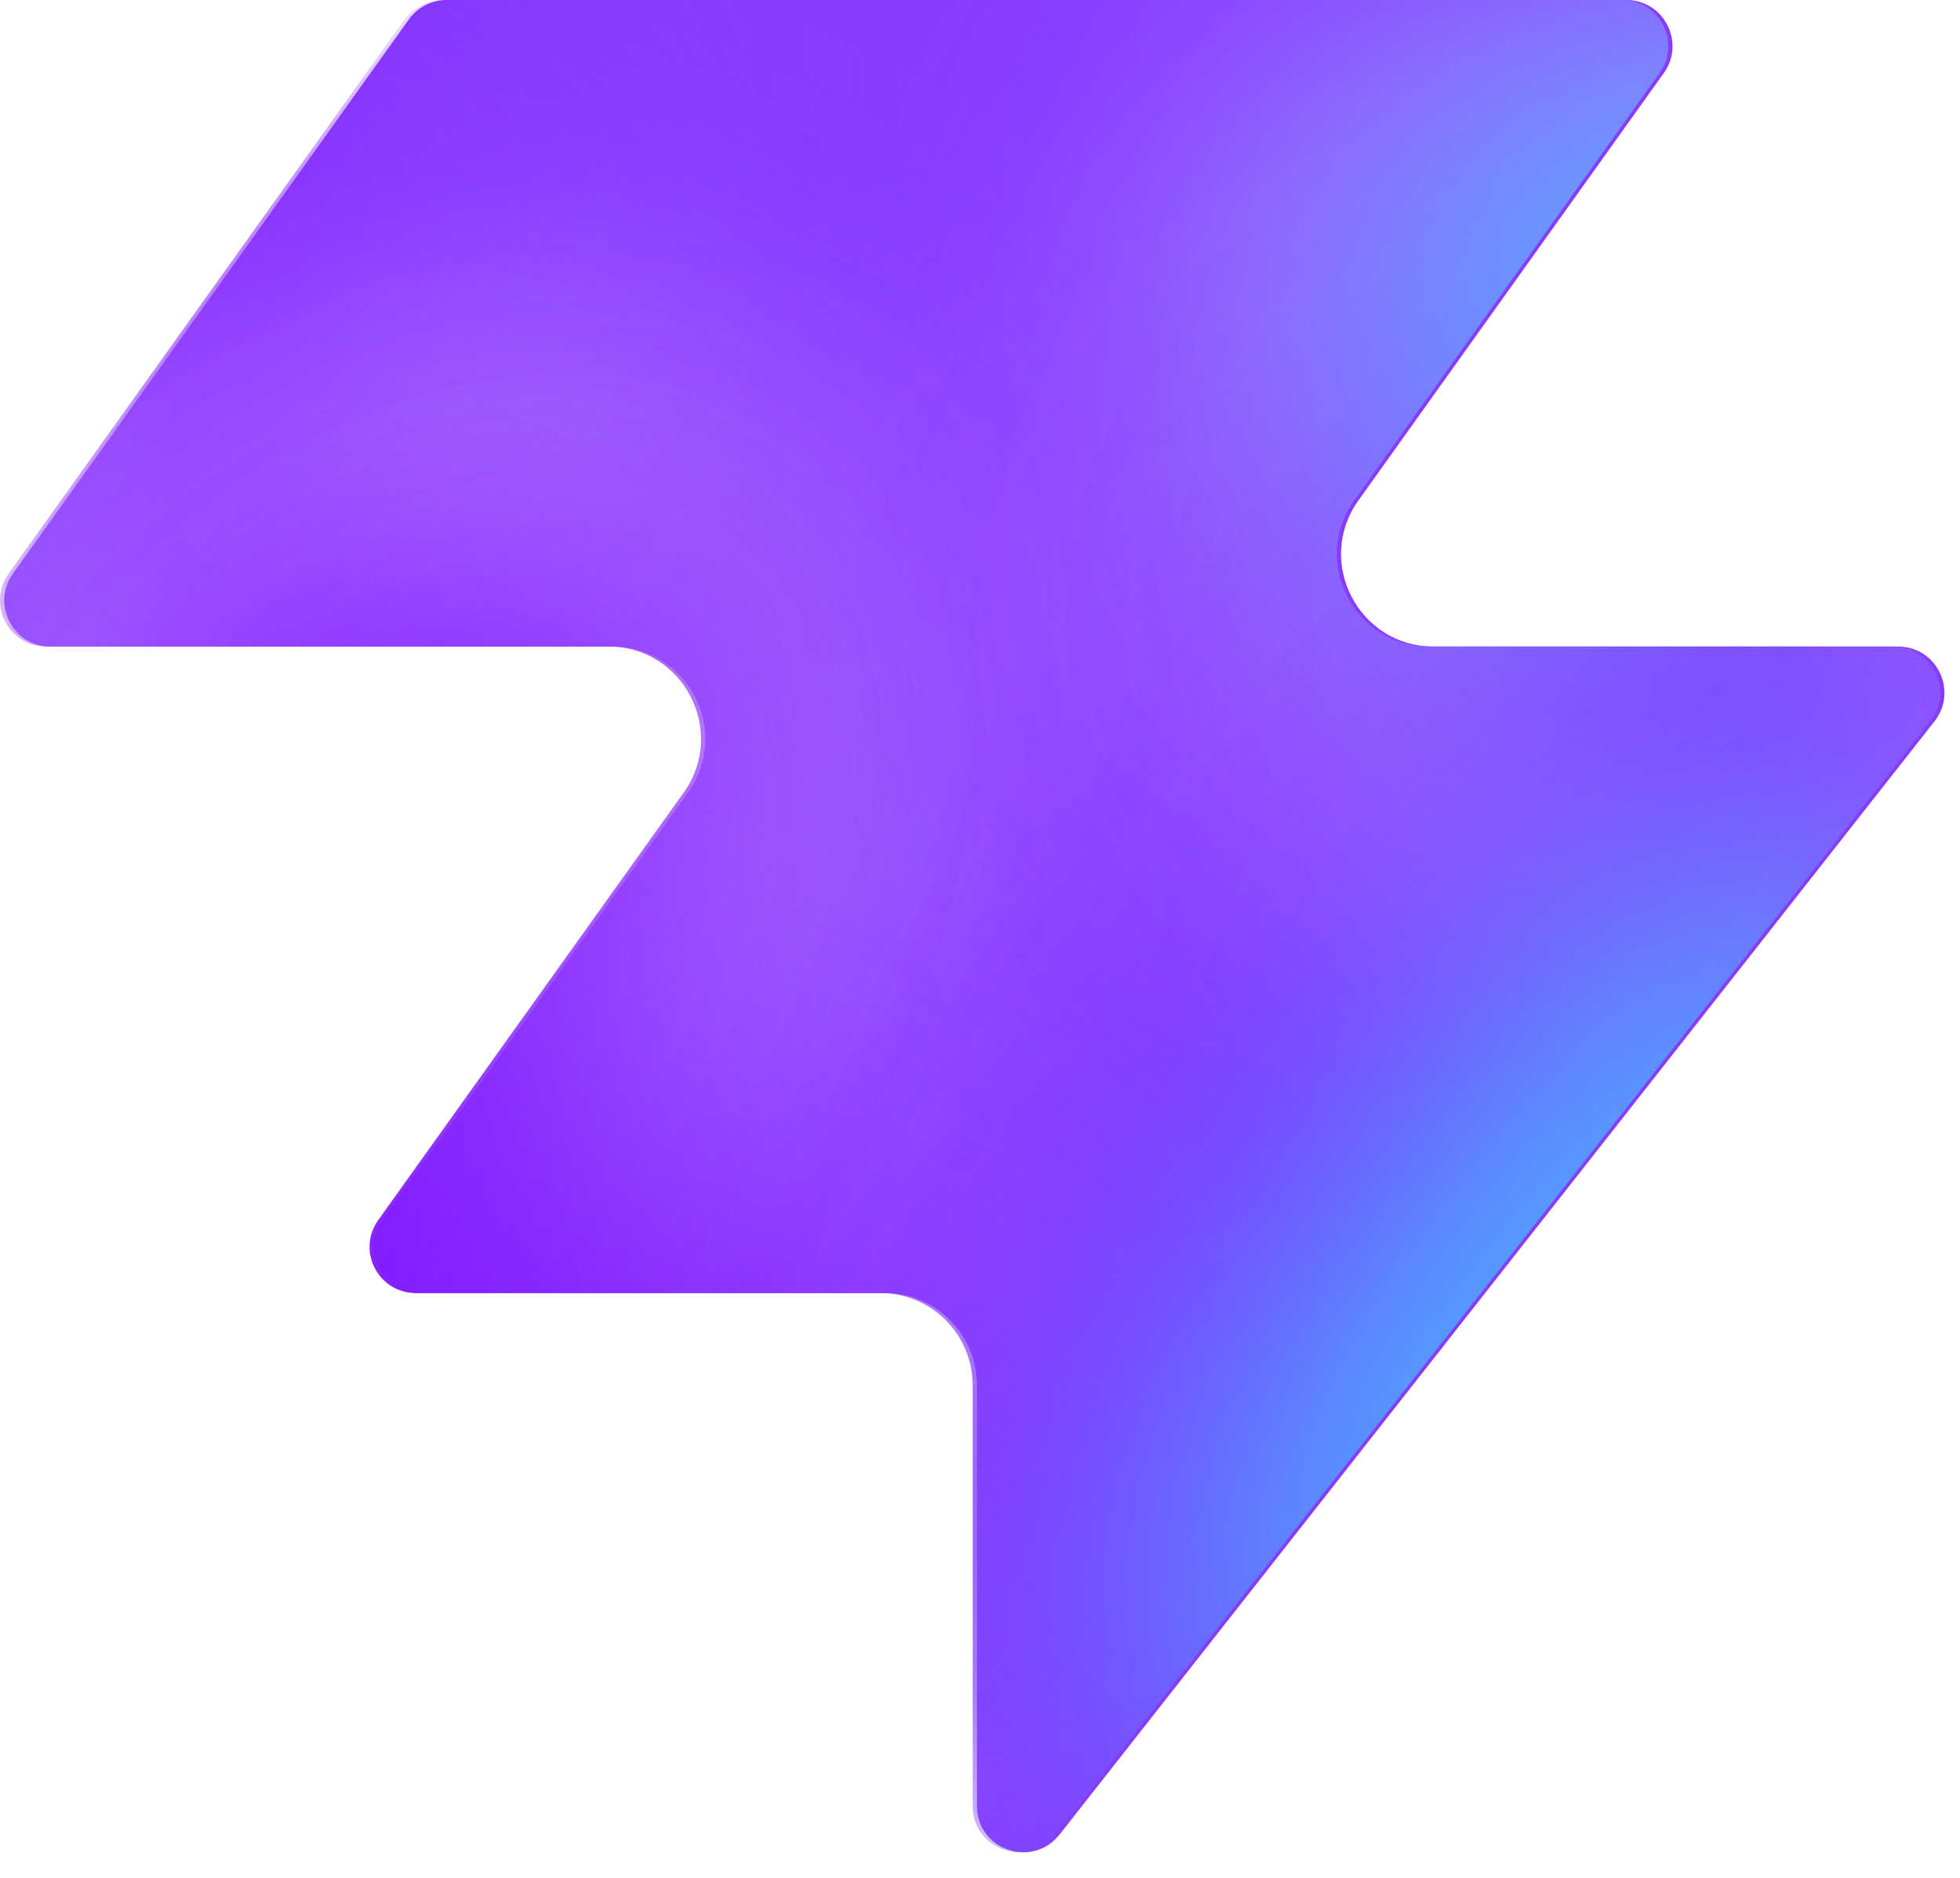
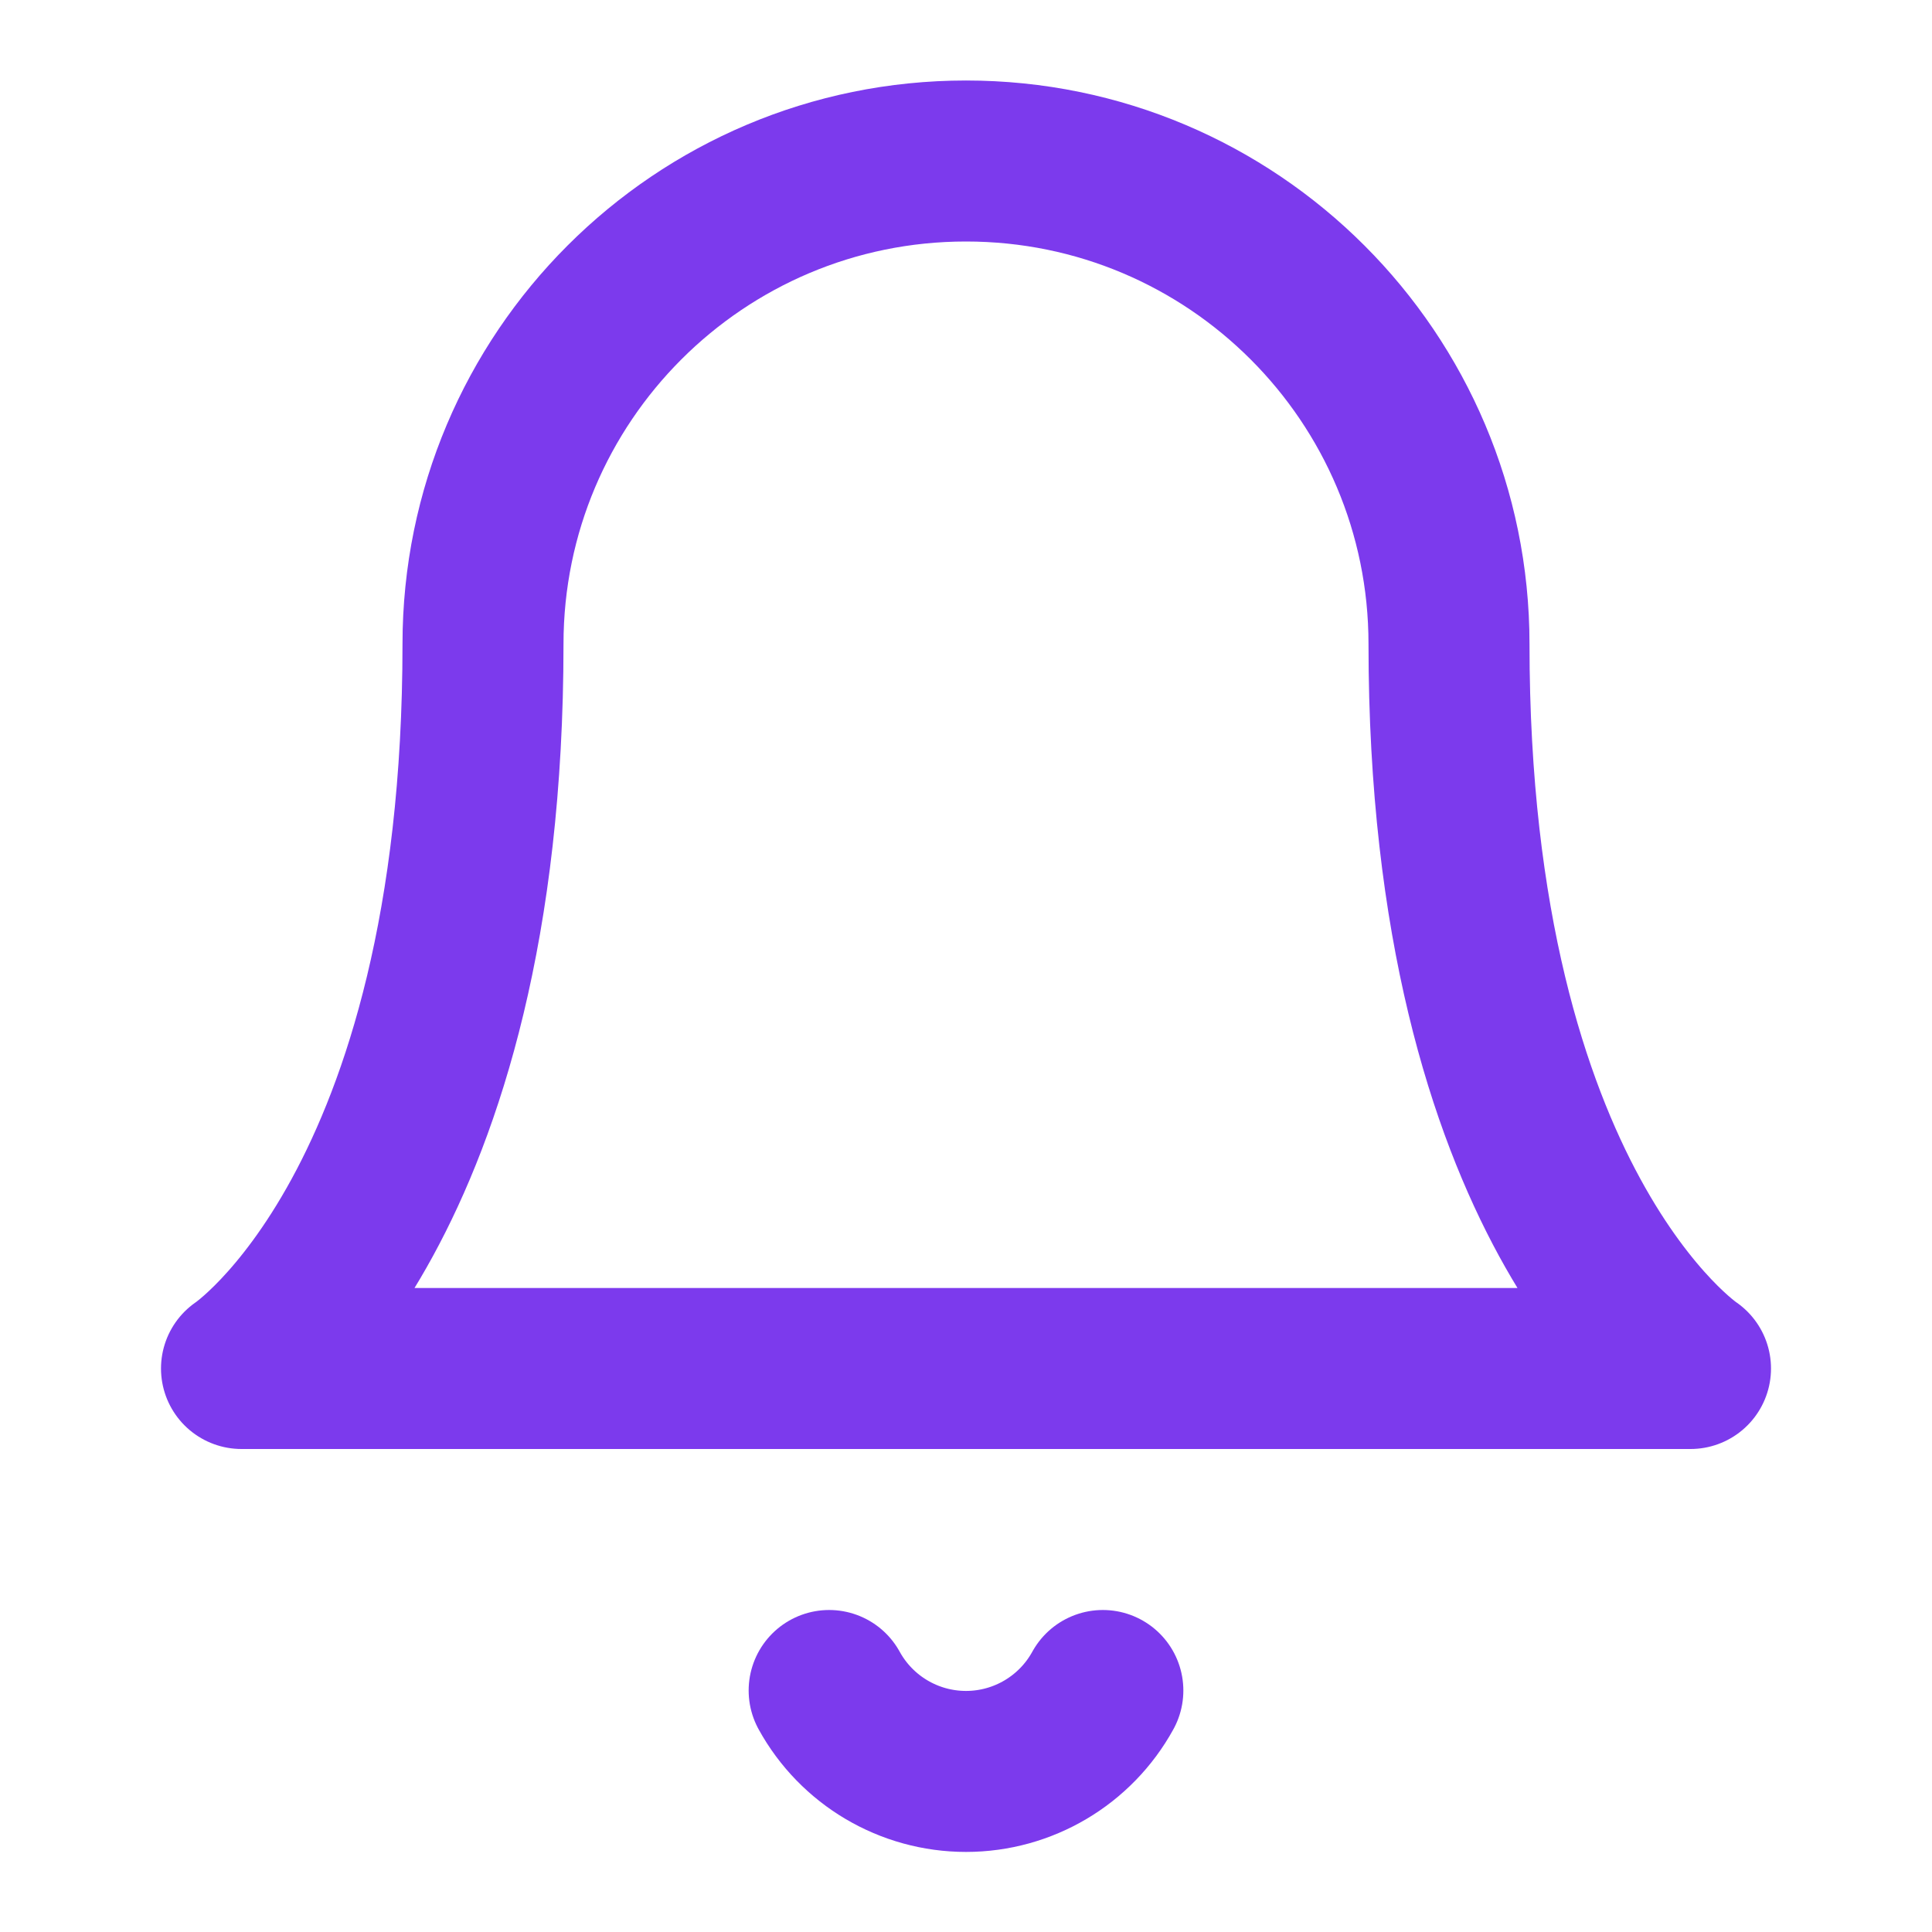
- <svg xmlns="http://www.w3.org/2000/svg" width="48" height="46" fill="none" viewBox="0 0 48 46">
-   <path fill="#863bff" d="M25.946 44.938c-.664.845-2.021.375-2.021-.698V33.937a2.26 2.26 0 0 0-2.262-2.262H10.287c-.92 0-1.456-1.04-.92-1.788l7.48-10.471c1.07-1.497 0-3.578-1.842-3.578H1.237c-.92 0-1.456-1.04-.92-1.788L10.013.474c.214-.297.556-.474.92-.474h28.894c.92 0 1.456 1.04.92 1.788l-7.48 10.471c-1.07 1.498 0 3.579 1.842 3.579h11.377c.943 0 1.473 1.088.89 1.83L25.947 44.94z" style="fill:#863bff;fill:color(display-p3 .525 .23 1);fill-opacity:1" />
-   <mask id="a" width="48" height="46" x="0" y="0" maskUnits="userSpaceOnUse" style="mask-type:alpha">
-     <path fill="#000" d="M25.842 44.938c-.664.844-2.021.375-2.021-.698V33.937a2.26 2.26 0 0 0-2.262-2.262H10.183c-.92 0-1.456-1.04-.92-1.788l7.48-10.471c1.07-1.498 0-3.579-1.842-3.579H1.133c-.92 0-1.456-1.04-.92-1.787L9.91.473c.214-.297.556-.474.92-.474h28.894c.92 0 1.456 1.04.92 1.788l-7.48 10.471c-1.07 1.498 0 3.578 1.842 3.578h11.377c.943 0 1.473 1.088.89 1.832L25.843 44.94z" style="fill:#000;fill-opacity:1" />
-   </mask>
-   <g mask="url(#a)">
-     <g filter="url(#b)">
-       <ellipse cx="5.508" cy="14.704" fill="#ede6ff" rx="5.508" ry="14.704" style="fill:#ede6ff;fill:color(display-p3 .927 .903 1);fill-opacity:1" transform="matrix(.00324 1 1 -.00324 -4.47 31.516)" />
-     </g>
-     <g filter="url(#c)">
-       <ellipse cx="10.399" cy="29.851" fill="#ede6ff" rx="10.399" ry="29.851" style="fill:#ede6ff;fill:color(display-p3 .927 .903 1);fill-opacity:1" transform="matrix(.00324 1 1 -.00324 -39.328 7.883)" />
-     </g>
-     <g filter="url(#d)">
-       <ellipse cx="5.508" cy="30.487" fill="#7e14ff" rx="5.508" ry="30.487" style="fill:#7e14ff;fill:color(display-p3 .492 .077 1);fill-opacity:1" transform="rotate(89.814 -25.913 -14.639)scale(1 -1)" />
-     </g>
-     <g filter="url(#e)">
-       <ellipse cx="5.508" cy="30.599" fill="#7e14ff" rx="5.508" ry="30.599" style="fill:#7e14ff;fill:color(display-p3 .492 .077 1);fill-opacity:1" transform="rotate(89.814 -32.644 -3.334)scale(1 -1)" />
-     </g>
-     <g filter="url(#f)">
-       <ellipse cx="5.508" cy="30.599" fill="#7e14ff" rx="5.508" ry="30.599" style="fill:#7e14ff;fill:color(display-p3 .492 .077 1);fill-opacity:1" transform="matrix(.00324 1 1 -.00324 -34.34 30.47)" />
-     </g>
-     <g filter="url(#g)">
-       <ellipse cx="14.072" cy="22.078" fill="#ede6ff" rx="14.072" ry="22.078" style="fill:#ede6ff;fill:color(display-p3 .927 .903 1);fill-opacity:1" transform="rotate(93.35 24.506 48.493)scale(-1 1)" />
-     </g>
-     <g filter="url(#h)">
-       <ellipse cx="3.47" cy="21.501" fill="#7e14ff" rx="3.47" ry="21.501" style="fill:#7e14ff;fill:color(display-p3 .492 .077 1);fill-opacity:1" transform="rotate(89.009 28.708 47.59)scale(-1 1)" />
-     </g>
-     <g filter="url(#i)">
-       <ellipse cx="3.47" cy="21.501" fill="#7e14ff" rx="3.47" ry="21.501" style="fill:#7e14ff;fill:color(display-p3 .492 .077 1);fill-opacity:1" transform="rotate(89.009 28.708 47.59)scale(-1 1)" />
-     </g>
-     <g filter="url(#j)">
-       <ellipse cx=".387" cy="8.972" fill="#7e14ff" rx="4.407" ry="29.108" style="fill:#7e14ff;fill:color(display-p3 .492 .077 1);fill-opacity:1" transform="rotate(39.51 .387 8.972)" />
-     </g>
-     <g filter="url(#k)">
-       <ellipse cx="47.523" cy="-6.092" fill="#7e14ff" rx="4.407" ry="29.108" style="fill:#7e14ff;fill:color(display-p3 .492 .077 1);fill-opacity:1" transform="rotate(37.892 47.523 -6.092)" />
-     </g>
-     <g filter="url(#l)">
-       <ellipse cx="41.412" cy="6.333" fill="#47bfff" rx="5.971" ry="9.665" style="fill:#47bfff;fill:color(display-p3 .28 .748 1);fill-opacity:1" transform="rotate(37.892 41.412 6.333)" />
-     </g>
-     <g filter="url(#m)">
-       <ellipse cx="-1.879" cy="38.332" fill="#7e14ff" rx="4.407" ry="29.108" style="fill:#7e14ff;fill:color(display-p3 .492 .077 1);fill-opacity:1" transform="rotate(37.892 -1.88 38.332)" />
-     </g>
-     <g filter="url(#n)">
-       <ellipse cx="-1.879" cy="38.332" fill="#7e14ff" rx="4.407" ry="29.108" style="fill:#7e14ff;fill:color(display-p3 .492 .077 1);fill-opacity:1" transform="rotate(37.892 -1.88 38.332)" />
-     </g>
-     <g filter="url(#o)">
-       <ellipse cx="35.651" cy="29.907" fill="#7e14ff" rx="4.407" ry="29.108" style="fill:#7e14ff;fill:color(display-p3 .492 .077 1);fill-opacity:1" transform="rotate(37.892 35.651 29.907)" />
-     </g>
-     <g filter="url(#p)">
-       <ellipse cx="38.418" cy="32.4" fill="#47bfff" rx="5.971" ry="15.297" style="fill:#47bfff;fill:color(display-p3 .28 .748 1);fill-opacity:1" transform="rotate(37.892 38.418 32.4)" />
-     </g>
-   </g>
-   <defs>
-     <filter id="b" width="60.045" height="41.654" x="-19.77" y="16.149" color-interpolation-filters="sRGB" filterUnits="userSpaceOnUse">
-       <feFlood flood-opacity="0" result="BackgroundImageFix" />
-       <feBlend in="SourceGraphic" in2="BackgroundImageFix" result="shape" />
-       <feGaussianBlur result="effect1_foregroundBlur_2002_17158" stdDeviation="7.659" />
-     </filter>
-     <filter id="c" width="90.34" height="51.437" x="-54.613" y="-7.533" color-interpolation-filters="sRGB" filterUnits="userSpaceOnUse">
-       <feFlood flood-opacity="0" result="BackgroundImageFix" />
-       <feBlend in="SourceGraphic" in2="BackgroundImageFix" result="shape" />
-       <feGaussianBlur result="effect1_foregroundBlur_2002_17158" stdDeviation="7.659" />
-     </filter>
-     <filter id="d" width="79.355" height="29.4" x="-49.64" y="2.03" color-interpolation-filters="sRGB" filterUnits="userSpaceOnUse">
-       <feFlood flood-opacity="0" result="BackgroundImageFix" />
-       <feBlend in="SourceGraphic" in2="BackgroundImageFix" result="shape" />
-       <feGaussianBlur result="effect1_foregroundBlur_2002_17158" stdDeviation="4.596" />
-     </filter>
-     <filter id="e" width="79.579" height="29.4" x="-45.045" y="20.029" color-interpolation-filters="sRGB" filterUnits="userSpaceOnUse">
-       <feFlood flood-opacity="0" result="BackgroundImageFix" />
-       <feBlend in="SourceGraphic" in2="BackgroundImageFix" result="shape" />
-       <feGaussianBlur result="effect1_foregroundBlur_2002_17158" stdDeviation="4.596" />
-     </filter>
-     <filter id="f" width="79.579" height="29.4" x="-43.513" y="21.178" color-interpolation-filters="sRGB" filterUnits="userSpaceOnUse">
-       <feFlood flood-opacity="0" result="BackgroundImageFix" />
-       <feBlend in="SourceGraphic" in2="BackgroundImageFix" result="shape" />
-       <feGaussianBlur result="effect1_foregroundBlur_2002_17158" stdDeviation="4.596" />
-     </filter>
-     <filter id="g" width="74.749" height="58.852" x="15.756" y="-17.901" color-interpolation-filters="sRGB" filterUnits="userSpaceOnUse">
-       <feFlood flood-opacity="0" result="BackgroundImageFix" />
-       <feBlend in="SourceGraphic" in2="BackgroundImageFix" result="shape" />
-       <feGaussianBlur result="effect1_foregroundBlur_2002_17158" stdDeviation="7.659" />
-     </filter>
-     <filter id="h" width="61.377" height="25.362" x="23.548" y="2.284" color-interpolation-filters="sRGB" filterUnits="userSpaceOnUse">
-       <feFlood flood-opacity="0" result="BackgroundImageFix" />
-       <feBlend in="SourceGraphic" in2="BackgroundImageFix" result="shape" />
-       <feGaussianBlur result="effect1_foregroundBlur_2002_17158" stdDeviation="4.596" />
-     </filter>
-     <filter id="i" width="61.377" height="25.362" x="23.548" y="2.284" color-interpolation-filters="sRGB" filterUnits="userSpaceOnUse">
-       <feFlood flood-opacity="0" result="BackgroundImageFix" />
-       <feBlend in="SourceGraphic" in2="BackgroundImageFix" result="shape" />
-       <feGaussianBlur result="effect1_foregroundBlur_2002_17158" stdDeviation="4.596" />
-     </filter>
-     <filter id="j" width="56.045" height="63.649" x="-27.636" y="-22.853" color-interpolation-filters="sRGB" filterUnits="userSpaceOnUse">
-       <feFlood flood-opacity="0" result="BackgroundImageFix" />
-       <feBlend in="SourceGraphic" in2="BackgroundImageFix" result="shape" />
-       <feGaussianBlur result="effect1_foregroundBlur_2002_17158" stdDeviation="4.596" />
-     </filter>
-     <filter id="k" width="54.814" height="64.646" x="20.116" y="-38.415" color-interpolation-filters="sRGB" filterUnits="userSpaceOnUse">
-       <feFlood flood-opacity="0" result="BackgroundImageFix" />
-       <feBlend in="SourceGraphic" in2="BackgroundImageFix" result="shape" />
-       <feGaussianBlur result="effect1_foregroundBlur_2002_17158" stdDeviation="4.596" />
-     </filter>
-     <filter id="l" width="33.541" height="35.313" x="24.641" y="-11.323" color-interpolation-filters="sRGB" filterUnits="userSpaceOnUse">
-       <feFlood flood-opacity="0" result="BackgroundImageFix" />
-       <feBlend in="SourceGraphic" in2="BackgroundImageFix" result="shape" />
-       <feGaussianBlur result="effect1_foregroundBlur_2002_17158" stdDeviation="4.596" />
-     </filter>
-     <filter id="m" width="54.814" height="64.646" x="-29.286" y="6.009" color-interpolation-filters="sRGB" filterUnits="userSpaceOnUse">
-       <feFlood flood-opacity="0" result="BackgroundImageFix" />
-       <feBlend in="SourceGraphic" in2="BackgroundImageFix" result="shape" />
-       <feGaussianBlur result="effect1_foregroundBlur_2002_17158" stdDeviation="4.596" />
-     </filter>
-     <filter id="n" width="54.814" height="64.646" x="-29.286" y="6.009" color-interpolation-filters="sRGB" filterUnits="userSpaceOnUse">
-       <feFlood flood-opacity="0" result="BackgroundImageFix" />
-       <feBlend in="SourceGraphic" in2="BackgroundImageFix" result="shape" />
-       <feGaussianBlur result="effect1_foregroundBlur_2002_17158" stdDeviation="4.596" />
-     </filter>
-     <filter id="o" width="54.814" height="64.646" x="8.244" y="-2.416" color-interpolation-filters="sRGB" filterUnits="userSpaceOnUse">
-       <feFlood flood-opacity="0" result="BackgroundImageFix" />
-       <feBlend in="SourceGraphic" in2="BackgroundImageFix" result="shape" />
-       <feGaussianBlur result="effect1_foregroundBlur_2002_17158" stdDeviation="4.596" />
-     </filter>
-     <filter id="p" width="39.409" height="43.623" x="18.713" y="10.588" color-interpolation-filters="sRGB" filterUnits="userSpaceOnUse">
-       <feFlood flood-opacity="0" result="BackgroundImageFix" />
-       <feBlend in="SourceGraphic" in2="BackgroundImageFix" result="shape" />
-       <feGaussianBlur result="effect1_foregroundBlur_2002_17158" stdDeviation="4.596" />
-     </filter>
-   </defs>
+ <svg xmlns="http://www.w3.org/2000/svg" width="32" height="32" viewBox="0 0 24 24" fill="none" stroke="#7C3AED" stroke-width="2" stroke-linecap="round" stroke-linejoin="round">
+   <path d="M6 8a6 6 0 0 1 12 0c0 7 3 9 3 9H3s3-2 3-9" />
+   <path d="M10.3 21a1.94 1.94 0 0 0 3.4 0" />
</svg>
